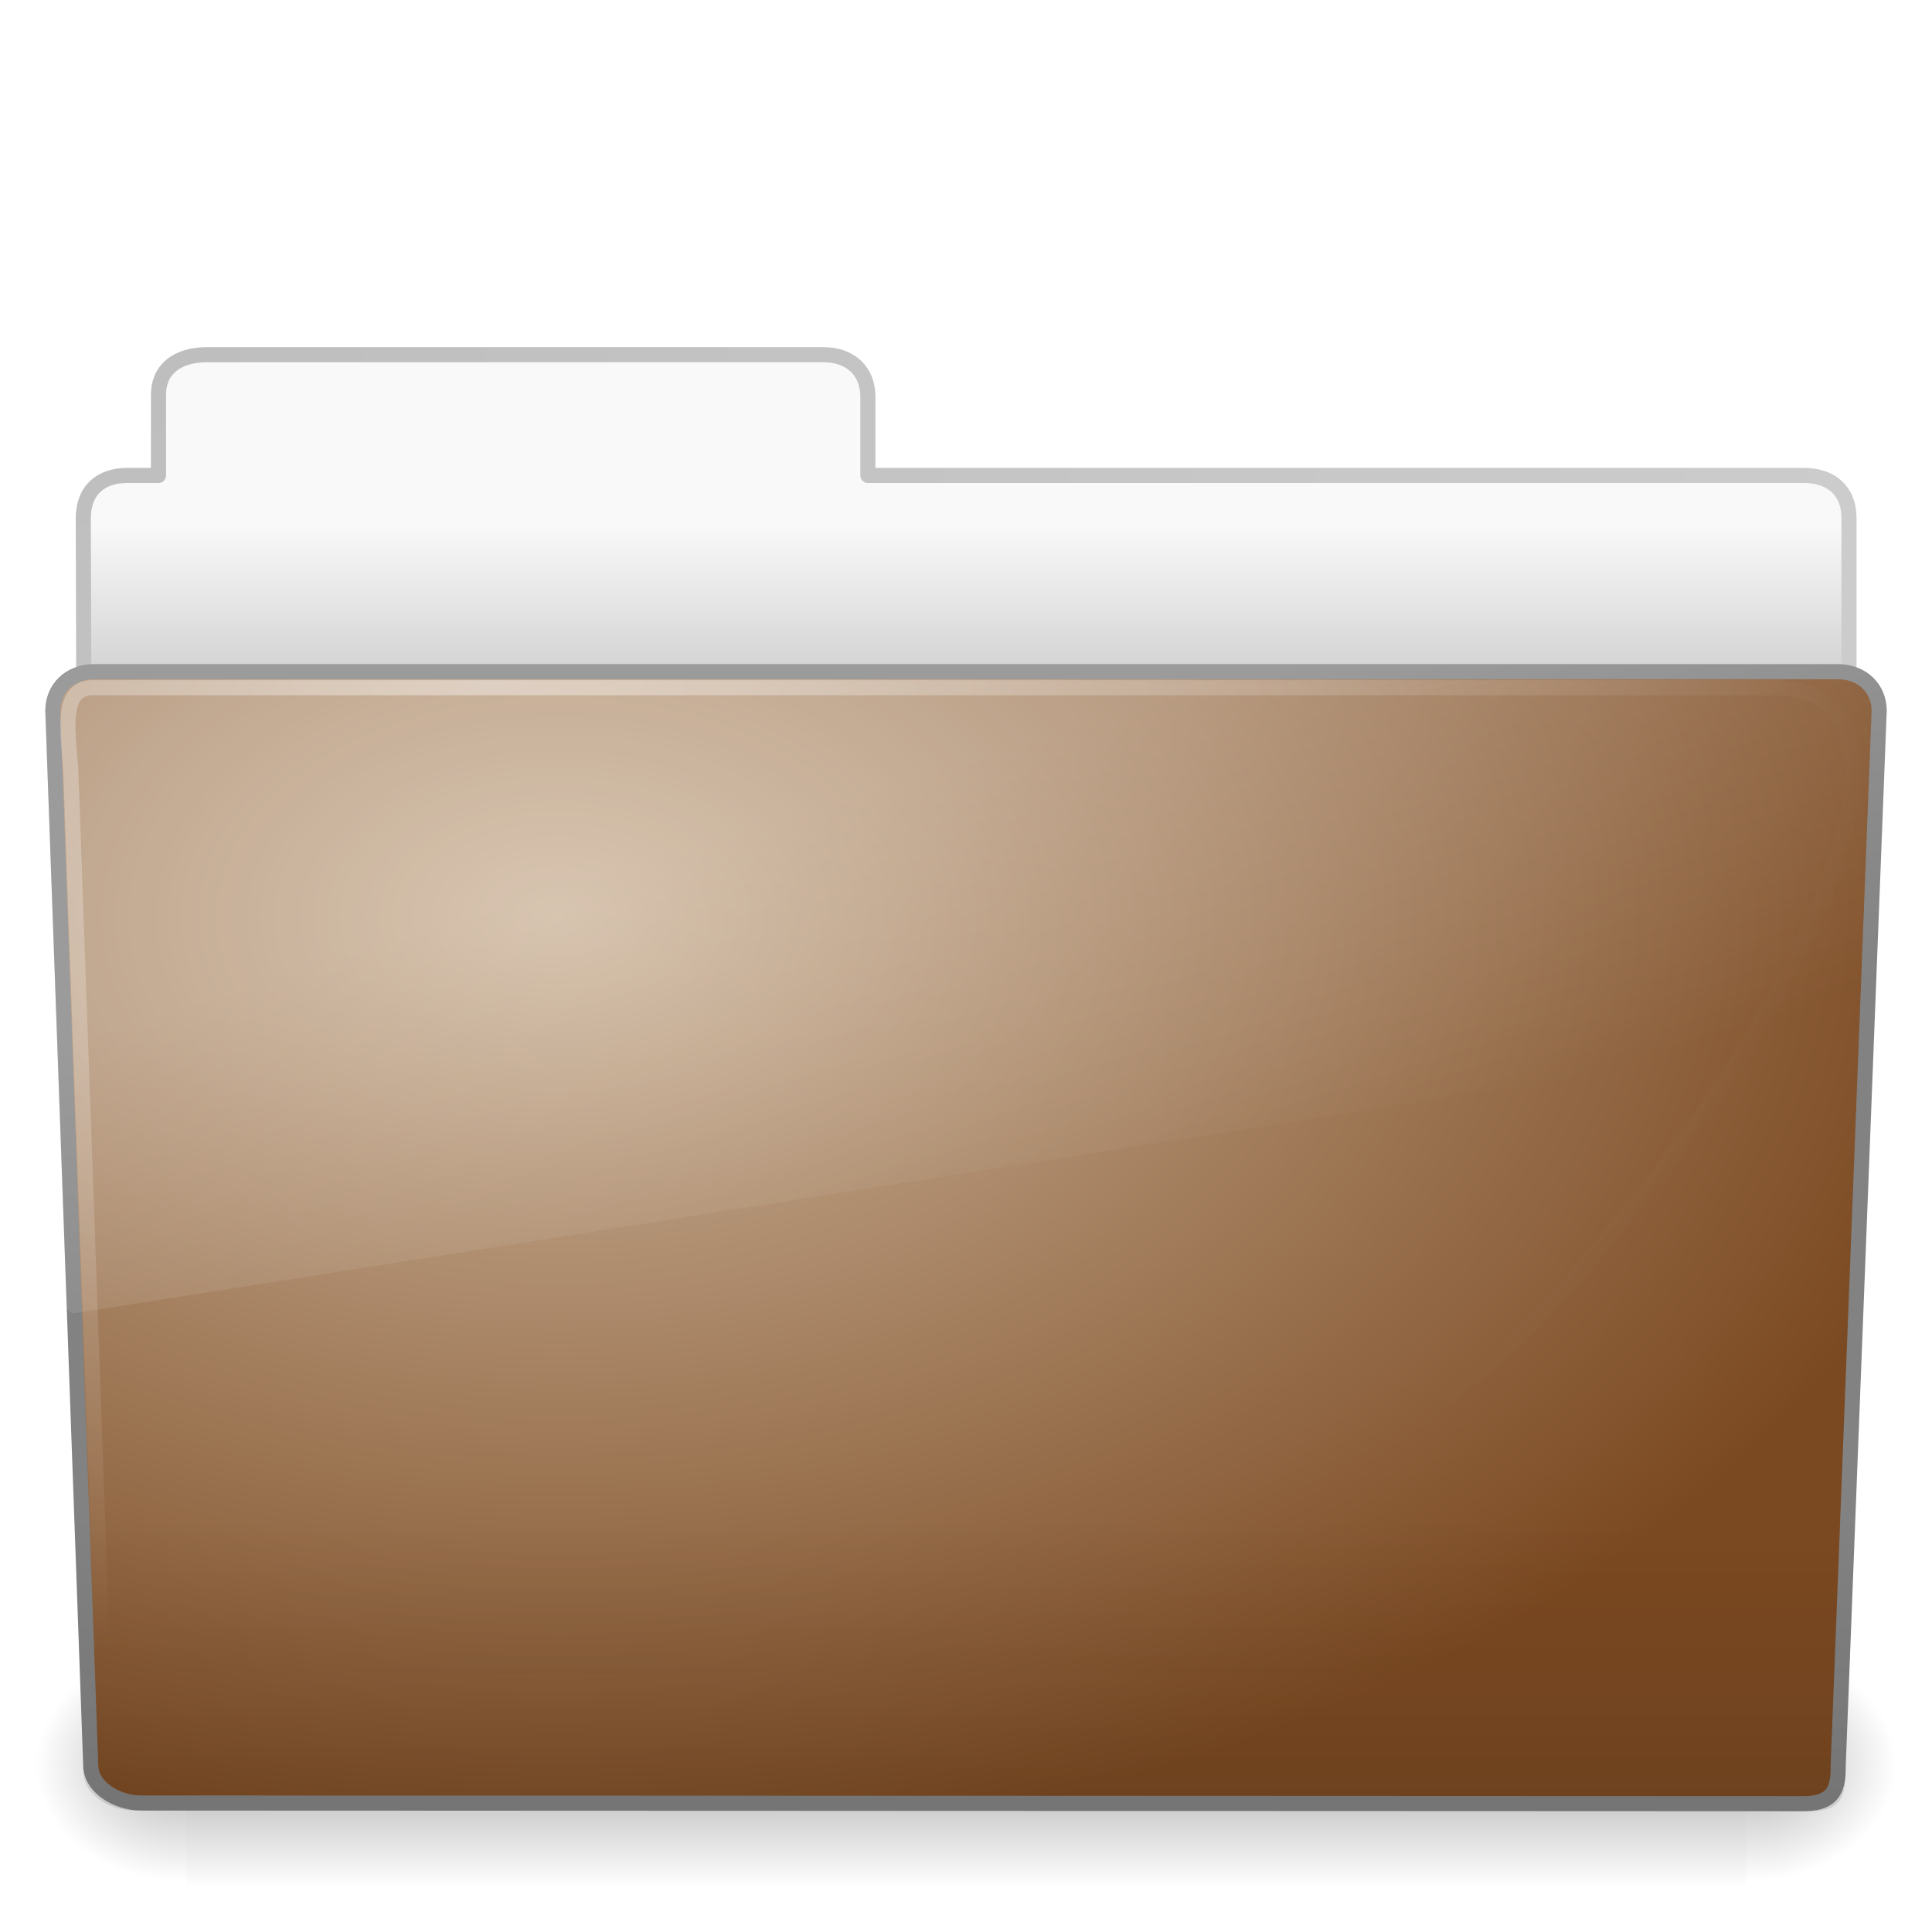
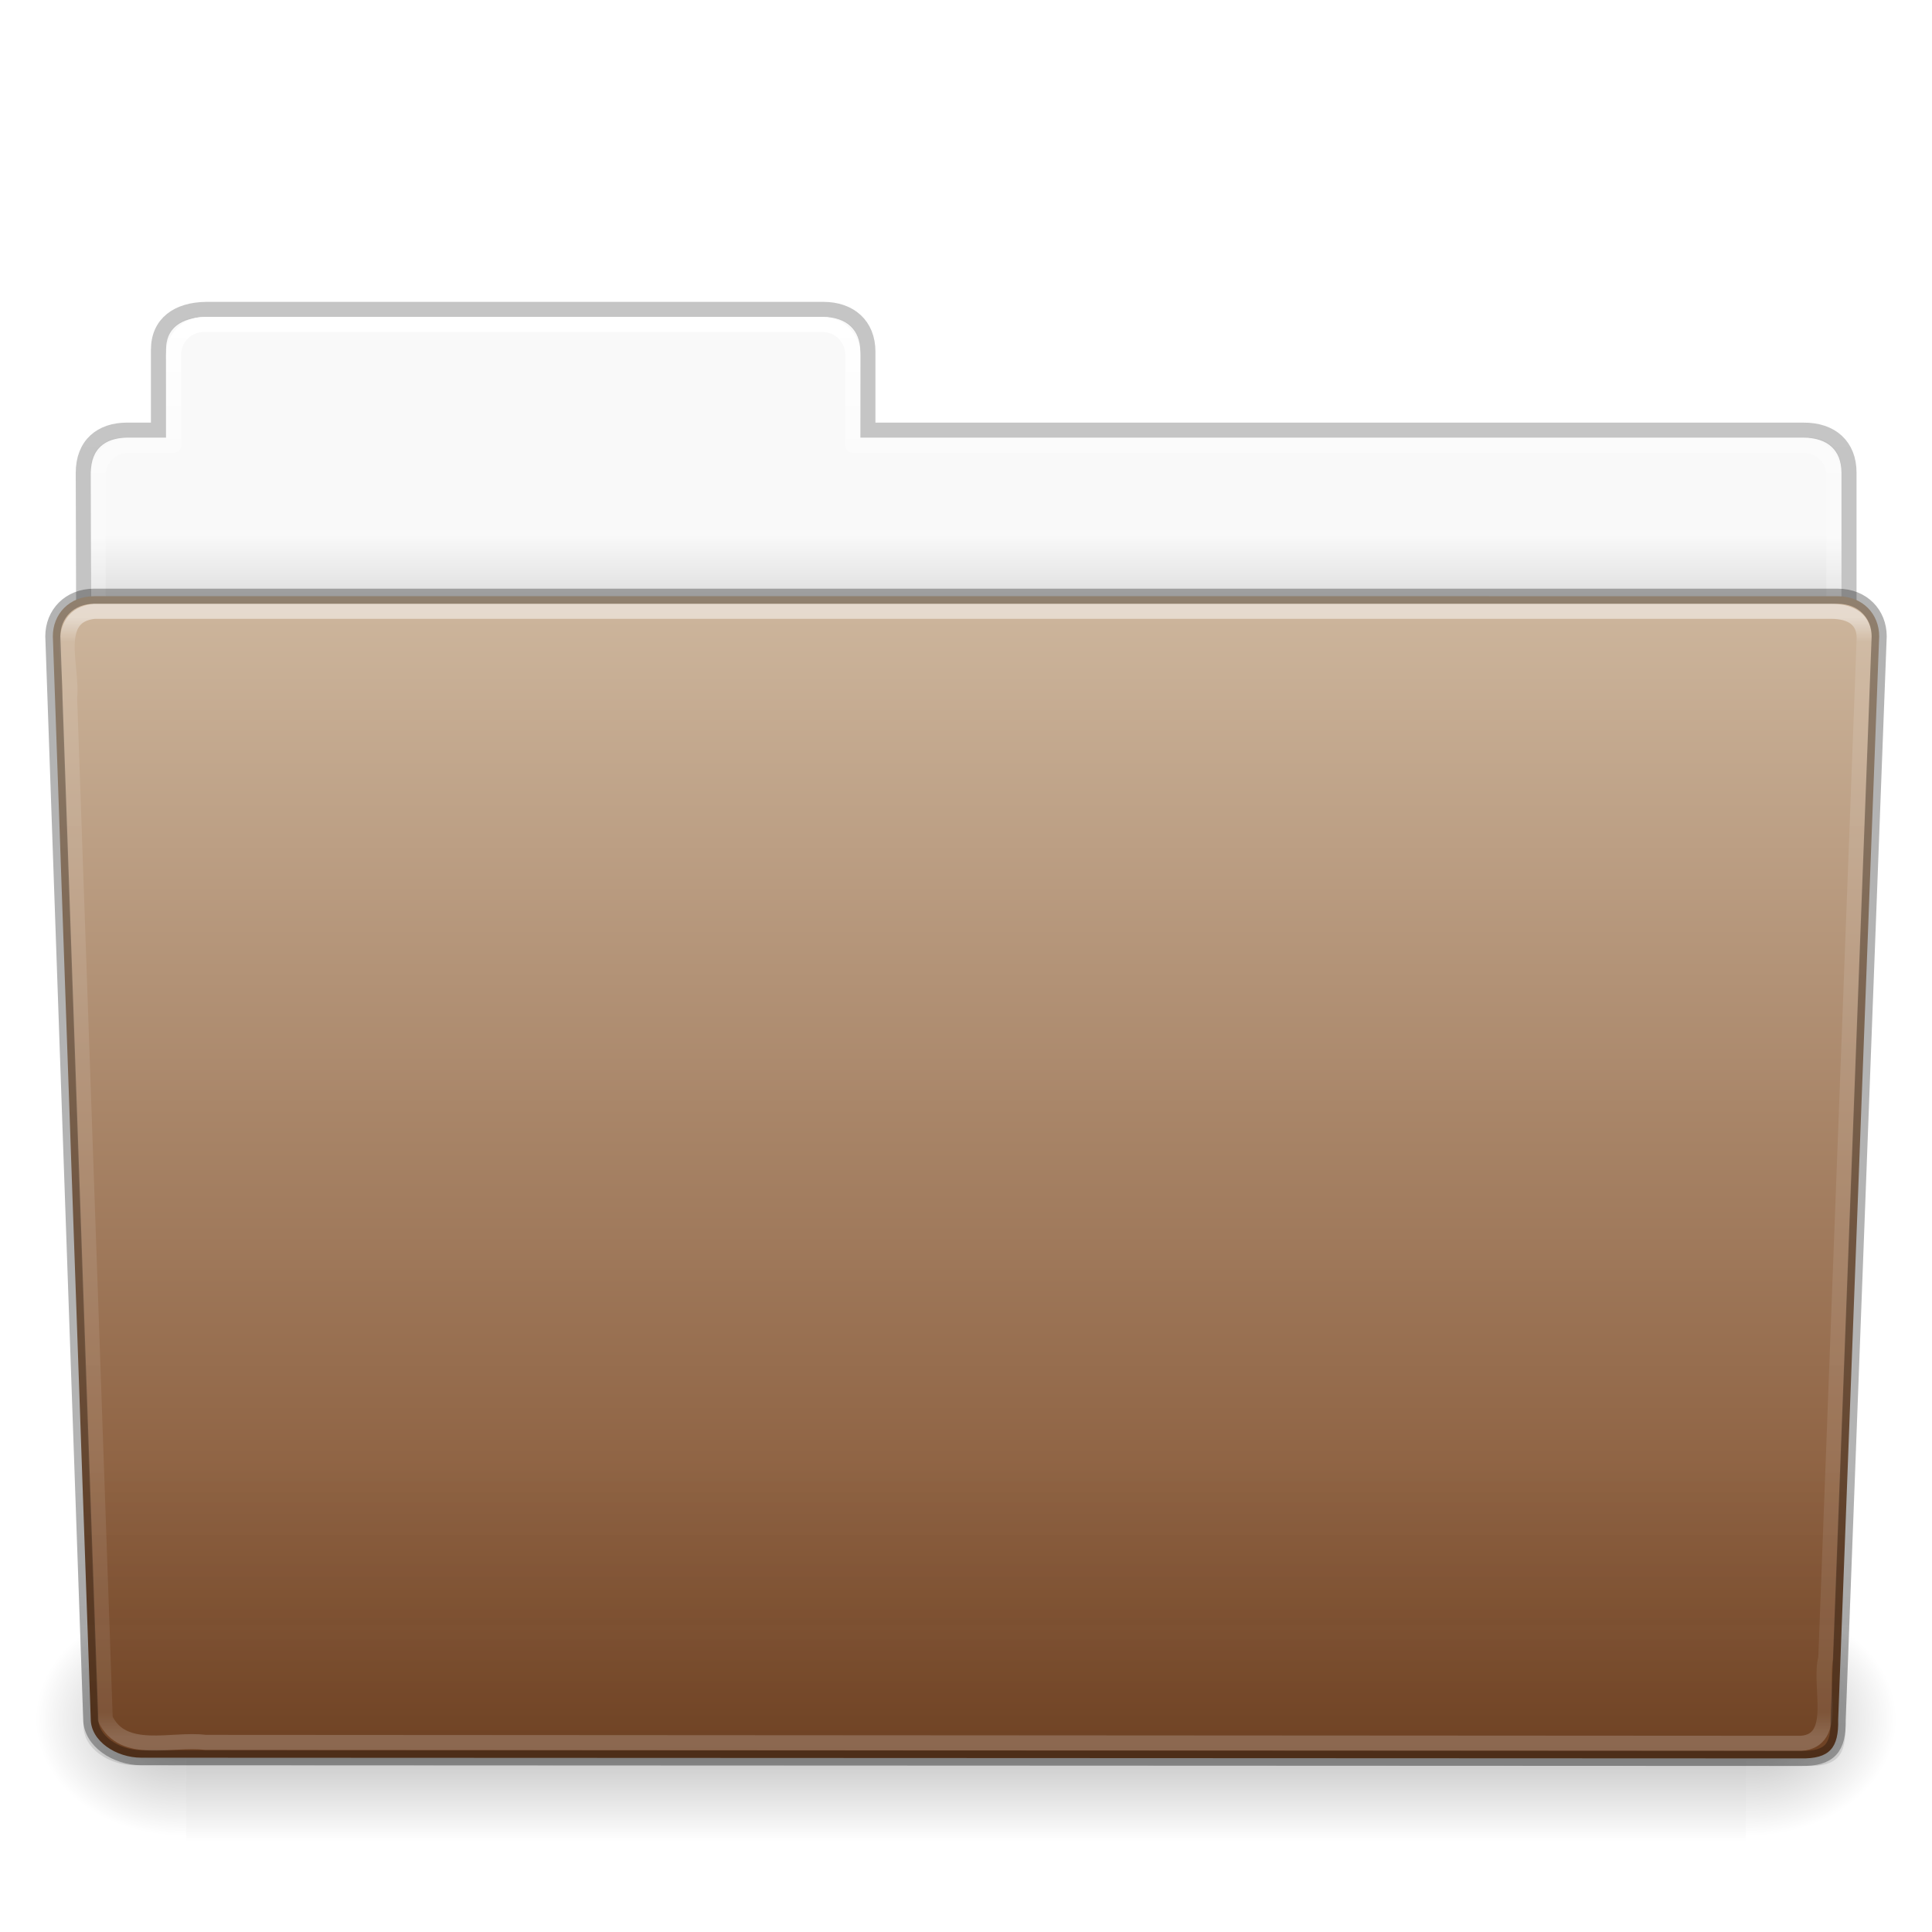
- <svg xmlns="http://www.w3.org/2000/svg" xmlns:xlink="http://www.w3.org/1999/xlink" version="1.0" width="128" height="128" id="svg3449">
-   <defs id="defs3451">
-     <linearGradient id="linearGradient5060-820">
-       <stop id="stop2681" style="stop-color:#000000;stop-opacity:1" offset="0" />
-       <stop id="stop2683" style="stop-color:#000000;stop-opacity:0" offset="1" />
+ <svg xmlns="http://www.w3.org/2000/svg" xmlns:xlink="http://www.w3.org/1999/xlink" width="128" height="128" id="svg26392" version="1.1">
+   <defs id="defs26394">
+     <linearGradient xlink:href="#linearGradient8272" id="linearGradient5891" gradientUnits="userSpaceOnUse" gradientTransform="matrix(2.665841,0,0,2.717099,-143.3328,-69.19882)" x1="97.539" y1="16.962" x2="97.539" y2="44.261" />
+     <linearGradient id="linearGradient8272">
+       <stop offset="0" style="stop-color:#ffffff;stop-opacity:1" id="stop8274" />
+       <stop offset="0.022" style="stop-color:#ffffff;stop-opacity:0.235" id="stop8276" />
+       <stop offset="0.979" style="stop-color:#ffffff;stop-opacity:0.157" id="stop8278" />
+       <stop offset="1" style="stop-color:#ffffff;stop-opacity:0.392" id="stop8280" />
    </linearGradient>
-     <radialGradient cx="605.714" cy="486.648" r="117.143" fx="605.714" fy="486.648" id="radialGradient2488" xlink:href="#linearGradient5060-820" gradientUnits="userSpaceOnUse" gradientTransform="matrix(-8.2775052e-2,0,0,6.6416887e-2,62.34783,75.51857)" />
-     <linearGradient id="linearGradient5060-179">
-       <stop id="stop2675" style="stop-color:#000000;stop-opacity:1" offset="0" />
-       <stop id="stop2677" style="stop-color:#000000;stop-opacity:0" offset="1" />
+     <linearGradient xlink:href="#linearGradient6129-963-697-142-998-580-273" id="linearGradient5887" gradientUnits="userSpaceOnUse" gradientTransform="matrix(3.036796,0,0,2.69097,-8.883113,-65.36461)" x1="22.935" y1="49.629" x2="22.935" y2="36.599" />
+     <linearGradient id="linearGradient6129-963-697-142-998-580-273">
+       <stop id="stop2661" style="stop-color:#0a0a0a;stop-opacity:0.498" offset="0" />
+       <stop id="stop2663" style="stop-color:#0a0a0a;stop-opacity:0" offset="1" />
    </linearGradient>
-     <radialGradient cx="605.714" cy="486.648" r="117.143" fx="605.714" fy="486.648" id="radialGradient2486" xlink:href="#linearGradient5060-179" gradientUnits="userSpaceOnUse" gradientTransform="matrix(8.2775071e-2,0,0,6.6416887e-2,65.62891,75.51857)" />
+     <linearGradient xlink:href="#linearGradient4632-0-6-4" id="linearGradient5883" gradientUnits="userSpaceOnUse" gradientTransform="matrix(1,0,0,1.026667,147,-70.18659)" x1="-91" y1="44" x2="-91" y2="119.06" />
+     <linearGradient id="linearGradient4632-0-6-4">
+       <stop style="stop-color:#ceb79e;stop-opacity:1;" offset="0" id="stop4634-4-4-7" />
+       <stop style="stop-color:#7b4927;stop-opacity:1;" offset="1" id="stop4636-3-1-5" />
+     </linearGradient>
+     <linearGradient xlink:href="#linearGradient5048-585" id="linearGradient5875" gradientUnits="userSpaceOnUse" gradientTransform="matrix(0.2134205,0,0,0.06641689,-13.14788,75.51857)" x1="302.857" y1="366.648" x2="302.857" y2="609.505" />
    <linearGradient id="linearGradient5048-585">
      <stop id="stop2667" style="stop-color:#000000;stop-opacity:0" offset="0" />
      <stop id="stop2669" style="stop-color:#000000;stop-opacity:1" offset="0.5" />
      <stop id="stop2671" style="stop-color:#000000;stop-opacity:0" offset="1" />
    </linearGradient>
-     <linearGradient x1="302.857" y1="366.648" x2="302.857" y2="609.505" id="linearGradient2484" xlink:href="#linearGradient5048-585" gradientUnits="userSpaceOnUse" gradientTransform="matrix(0.2134205,0,0,6.6416887e-2,-13.14788,75.51857)" />
-     <linearGradient id="linearGradient3484">
-       <stop id="stop3486" style="stop-color:#bdbdbd;stop-opacity:1" offset="0" />
-       <stop id="stop3488" style="stop-color:#d0d0d0;stop-opacity:1" offset="1" />
+     <radialGradient xlink:href="#linearGradient5060-179" id="radialGradient5877" gradientUnits="userSpaceOnUse" gradientTransform="matrix(0.08277507,0,0,0.06641689,65.62891,75.51857)" cx="605.714" cy="486.648" fx="605.714" fy="486.648" r="117.143" />
+     <linearGradient id="linearGradient5060-179">
+       <stop id="stop2675" style="stop-color:#000000;stop-opacity:1" offset="0" />
+       <stop id="stop2677" style="stop-color:#000000;stop-opacity:0" offset="1" />
    </linearGradient>
-     <linearGradient id="linearGradient6404">
-       <stop id="stop6406" style="stop-color:#f9f9f9;stop-opacity:1" offset="0" />
-       <stop id="stop6408" style="stop-color:#c9c9c9;stop-opacity:1" offset="1" />
+     <radialGradient xlink:href="#linearGradient5060-820" id="radialGradient5879" gradientUnits="userSpaceOnUse" gradientTransform="matrix(-0.08277505,0,0,0.06641689,62.34783,75.51857)" cx="605.714" cy="486.648" fx="605.714" fy="486.648" r="117.143" />
+     <linearGradient id="linearGradient5060-820">
+       <stop id="stop2681" style="stop-color:#000000;stop-opacity:1" offset="0" />
+       <stop id="stop2683" style="stop-color:#000000;stop-opacity:0" offset="1" />
    </linearGradient>
-     <linearGradient id="linearGradient3390">
-       <stop id="stop3392" style="stop-color:#51751e;stop-opacity:1" offset="0" />
-       <stop id="stop3394" style="stop-color:#51751e;stop-opacity:1" offset="1" />
+     <linearGradient xlink:href="#linearGradient9235" id="linearGradient5873" gradientUnits="userSpaceOnUse" gradientTransform="matrix(2.665841,0,0,2.646908,-143.3328,-66.04951)" x1="97.539" y1="8.81" x2="97.539" y2="44.261" />
+     <linearGradient id="linearGradient9235">
+       <stop id="stop9237" style="stop-color:#ffffff;stop-opacity:1" offset="0" />
+       <stop id="stop9239" style="stop-color:#ffffff;stop-opacity:0.235" offset="0.109" />
+       <stop id="stop9241" style="stop-color:#ffffff;stop-opacity:0.157" offset="0.979" />
+       <stop id="stop9243" style="stop-color:#ffffff;stop-opacity:0.392" offset="1" />
    </linearGradient>
-     <linearGradient id="linearGradient7012-661-145-733-759-865-745">
-       <stop id="stop2699" style="stop-color:#ceb79e;stop-opacity:1;" offset="0" />
-       <stop id="stop2701" style="stop-color:#7b4921;stop-opacity:1;" offset="1" />
+     <linearGradient xlink:href="#linearGradient3104-8-8-97-4-6-11-5-5-1-0" id="linearGradient5869" gradientUnits="userSpaceOnUse" gradientTransform="matrix(2.168352,0,0,2.246465,141.9485,-68.59047)" x1="-51.786" y1="53.514" x2="-51.786" y2="3.634" />
+     <linearGradient id="linearGradient3104-8-8-97-4-6-11-5-5-1-0">
+       <stop offset="0" style="stop-color:#000000;stop-opacity:0.322" id="stop3106-5-4-3-5-0-2-1-0-1-2" />
+       <stop offset="1" style="stop-color:#000000;stop-opacity:0.278" id="stop3108-4-3-7-8-2-0-7-9-4-9" />
    </linearGradient>
-     <linearGradient id="linearGradient6129-963-697-142-998-580-273">
-       <stop id="stop2661" style="stop-color:#0a0a0a;stop-opacity:0.498" offset="0" />
-       <stop id="stop2663" style="stop-color:#0a0a0a;stop-opacity:0" offset="1" />
+     <linearGradient id="linearGradient6404-7-5">
+       <stop id="stop6406-1-8" style="stop-color:#f9f9f9;stop-opacity:1" offset="0" />
+       <stop id="stop6408-9-6" style="stop-color:#c9c9c9;stop-opacity:1" offset="1" />
    </linearGradient>
-     <linearGradient id="linearGradient6087-437-184-795-110-662-495">
-       <stop id="stop2693" style="stop-color:#ffffff;stop-opacity:0.4" offset="0" />
-       <stop id="stop2695" style="stop-color:#ffffff;stop-opacity:0" offset="1" />
-     </linearGradient>
-     <linearGradient id="linearGradient8265-821-176-38-919-66-249">
-       <stop id="stop2687" style="stop-color:#ffffff;stop-opacity:0.2" offset="0" />
-       <stop id="stop2689" style="stop-color:#ffffff;stop-opacity:0" offset="1" />
-     </linearGradient>
-     <linearGradient xlink:href="#linearGradient8265-821-176-38-919-66-249" id="linearGradient2432" gradientUnits="userSpaceOnUse" gradientTransform="matrix(2.648207,0,0,2.640269,0.4315584,1.793766)" x1="11.566" y1="22.292" x2="15.215" y2="33.955" />
-     <radialGradient xlink:href="#linearGradient6087-437-184-795-110-662-495" id="radialGradient2435" gradientUnits="userSpaceOnUse" gradientTransform="matrix(0,1.101915,-1.509623,0,53.85015,9.256944)" cx="32.264" cy="14.299" fx="32.264" fy="14.299" r="61" />
-     <linearGradient xlink:href="#linearGradient6129-963-697-142-998-580-273" id="linearGradient2438" gradientUnits="userSpaceOnUse" gradientTransform="matrix(3.036796,0,0,2.621969,-8.883109,4.670472)" x1="22.935" y1="49.629" x2="22.935" y2="36.599" />
-     <radialGradient xlink:href="#linearGradient7012-661-145-733-759-865-745" id="radialGradient2441" gradientUnits="userSpaceOnUse" gradientTransform="matrix(4.171221,-2.5183476e-7,1.6467508e-7,2.688962,-229.8319,22.81477)" cx="63.969" cy="14.113" fx="63.969" fy="14.113" r="23.097" />
-     <linearGradient xlink:href="#linearGradient6404" id="linearGradient2446" gradientUnits="userSpaceOnUse" gradientTransform="matrix(2.72093,0,0,2.672258,-139.909,0.7861261)" x1="62.989" y1="12.725" x2="62.989" y2="17.325" />
-     <radialGradient xlink:href="#linearGradient3484" id="radialGradient2448" gradientUnits="userSpaceOnUse" gradientTransform="matrix(0,4.581029,-7.273321,0,40.56473,8.420769)" cx="3" cy="5.017" fx="3" fy="5.017" r="21" />
+     <linearGradient y2="16.998" x2="62.989" y1="14.091" x1="62.989" gradientTransform="matrix(2.72093,0,0,2.672258,-117.2202,-66.21387)" gradientUnits="userSpaceOnUse" id="linearGradient26390" xlink:href="#linearGradient6404-7-5" />
  </defs>
-   <g id="g2479" transform="matrix(1.002734,0,0,0.9919518,-0.1633104,9.933597)">
-     <rect style="opacity:0.3;fill:url(#linearGradient2484);fill-opacity:1;fill-rule:nonzero;stroke:none;stroke-width:1;stroke-linecap:round;stroke-linejoin:miter;marker:none;marker-start:none;marker-mid:none;marker-end:none;stroke-miterlimit:4;stroke-dasharray:none;stroke-dashoffset:0;stroke-opacity:1;visibility:visible;display:inline;overflow:visible" id="rect4173" y="99.87" x="12.463" height="16.13" width="103.052" />
-     <path style="opacity:0.3;fill:url(#radialGradient2486);fill-opacity:1;fill-rule:nonzero;stroke:none;stroke-width:1;stroke-linecap:round;stroke-linejoin:miter;marker:none;marker-start:none;marker-mid:none;marker-end:none;stroke-miterlimit:4;stroke-dasharray:none;stroke-dashoffset:0;stroke-opacity:1;visibility:visible;display:inline;overflow:visible" id="path5058" d="M 115.514,99.871 C 115.514,99.871 115.514,116 115.514,116 C 119.777,116.03 125.819,112.386 125.819,107.934 C 125.819,103.482 121.062,99.871 115.514,99.871 z" />
-     <path style="opacity:0.3;fill:url(#radialGradient2488);fill-opacity:1;fill-rule:nonzero;stroke:none;stroke-width:1;stroke-linecap:round;stroke-linejoin:miter;marker:none;marker-start:none;marker-mid:none;marker-end:none;stroke-miterlimit:4;stroke-dasharray:none;stroke-dashoffset:0;stroke-opacity:1;visibility:visible;display:inline;overflow:visible" id="path5018" d="M 12.463,99.871 C 12.463,99.871 12.463,116 12.463,116 C 8.2,116.03 2.157,112.386 2.157,107.934 C 2.157,103.482 6.914,99.871 12.463,99.871 z" />
+   <g id="layer1" transform="translate(0,64)">
+     <path style="color:#000000;fill:url(#linearGradient26390);fill-opacity:1;fill-rule:nonzero;stroke:none;stroke-width:1;marker:none;visibility:visible;display:inline;overflow:visible;enable-background:accumulate" d="m 13,-42.969 c -1.108,0 -2,0.892 -2,2 l 0,5.969 -3,0 c -1.108,0 -2,0.892 -2,2 l 0,11 c 0,1.108 0.892,2 2,2 l 112,0 c 1.108,0 2,-0.892 2,-2 l 0,-11 c 0,-1.108 -0.892,-2 -2,-2 l -63,0 0,-5.969 c 0,-1.108 -0.892,-2 -2,-2 l -42,0 z" id="rect8678-4" />
+     <path d="m 13.663,-43.5 c -1.878,0.021 -3.163,0.914 -3.163,2.672 l 0,5.327 c -0.961,0 -1.477,-0.003 -2.104,0 -1.679,0.008 -2.878,0.945 -2.878,2.833 0.094,27.498 -0.018,28.922 -0.018,31.257 3.906,0 117,-9.887 117,-14.142 l 0,-17.142 c 0,-1.758 -1.158,-2.826 -3.036,-2.805 l -61.964,0 0,-5.199 c 0,-1.758 -1.187,-2.801 -2.948,-2.801 l -40.889,0 z" id="path3468" style="opacity:0.8;color:#000000;fill:none;stroke:url(#linearGradient5869);stroke-width:1;stroke-linecap:butt;stroke-linejoin:miter;stroke-miterlimit:4;stroke-opacity:1;stroke-dasharray:none;stroke-dashoffset:0;marker:none;visibility:visible;display:inline;overflow:visible;enable-background:accumulate" />
+     <path style="color:#000000;fill:none;stroke:url(#linearGradient5873);stroke-width:1;stroke-linecap:round;stroke-linejoin:round;stroke-miterlimit:4;stroke-opacity:1;stroke-dasharray:none;stroke-dashoffset:0;marker:none;visibility:visible;display:inline;overflow:visible;enable-background:accumulate" d="m 13.5,-42.5 c -1.108,0 -2,0.892 -2,2 l 0,6 -3,0 c -1.108,0 -2,0.892 -2,2 l 0,11 c 0,1.108 0.892,2 2,2 l 111,0 c 1.108,0 2,-0.892 2,-2 l 0,-11 c 0,-1.108 -0.892,-2 -2,-2 l -63,0 0,-6 c 0,-1.108 -0.892,-2 -2,-2 l -41,0 z" id="rect8678" />
+     <g transform="matrix(1.002734,0,0,0.9919518,-0.1633134,-57.0664)" id="g2479">
+       <rect width="103.052" height="16.13" x="12.463" y="99.87" id="rect4173" style="opacity:0.3;fill:url(#linearGradient5875);fill-opacity:1;fill-rule:nonzero;stroke:none;stroke-width:1;marker:none;visibility:visible;display:inline;overflow:visible" />
+       <path d="m 115.514,99.871 c 0,0 0,16.129 0,16.129 4.263,0.03 10.305,-3.614 10.305,-8.066 0,-4.452 -4.757,-8.063 -10.305,-8.063 z" id="path5058" style="opacity:0.3;fill:url(#radialGradient5877);fill-opacity:1;fill-rule:nonzero;stroke:none;stroke-width:1;marker:none;visibility:visible;display:inline;overflow:visible" />
+       <path d="m 12.463,99.871 c 0,0 0,16.129 0,16.129 -4.263,0.03 -10.305,-3.614 -10.305,-8.066 0,-4.452 4.757,-8.063 10.305,-8.063 z" id="path5018" style="opacity:0.3;fill:url(#radialGradient5879);fill-opacity:1;fill-rule:nonzero;stroke:none;stroke-width:1;marker:none;visibility:visible;display:inline;overflow:visible" />
+     </g>
+     <path d="m 6.25,-24.5 115.5,0.001 c 1.669,0 2.75,1.184 2.75,2.655 l -2.716,71.781 c 0.039,1.862 -0.55,2.6 -2.489,2.561 L 9.362,52.452 c -1.669,0 -3.351,-1.099 -3.351,-2.571 l -2.51,-71.725 c 0,-1.472 1.081,-2.656 2.75,-2.656 z" id="path3369" style="fill:url(#linearGradient5883);fill-opacity:1;fill-rule:nonzero;stroke:none;stroke-width:1;marker:none;visibility:visible;display:inline;overflow:visible;enable-background:accumulate" />
+     <path d="m 5.773,-25 116.455,0.001 c 1.682,0 2.773,1.199 2.773,2.69 l -2.739,72.713 c 0.039,1.886 -0.555,2.634 -2.509,2.595 L 8.91,52.951 c -1.682,0 -3.379,-1.113 -3.379,-2.604 l -2.531,-72.656 c 0,-1.491 1.09,-2.691 2.773,-2.691 z" id="path6127" style="opacity:0.4;fill:url(#linearGradient5887);fill-opacity:1;stroke:none" />
+     <path style="opacity:0.5;fill:none;stroke:url(#linearGradient5891);stroke-width:1;stroke-linecap:round;stroke-linejoin:round;stroke-miterlimit:4;stroke-opacity:1;stroke-dasharray:none;stroke-dashoffset:0;marker:none;visibility:visible;display:inline;overflow:visible;enable-background:accumulate" d="m 6.25,-23.5 c -2.849,0.297 -1.409,3.767 -1.64,5.72 0.786,22.548 1.575,45.096 2.359,67.644 1.189,2.49 4.43,1.282 6.638,1.574 35.235,0.021 70.47,0.041 105.705,0.062 2.566,-0.165 1.157,-3.818 1.654,-5.656 0.855,-22.569 2.543,-67.571 2.543,-67.571 0,-1.162 -0.78,-1.773 -2.207,-1.773 -37.089,0 -77.962,0 -115.052,0 z" id="path8263" />
+     <path d="m 6.25,-24.5 115.5,0.001 c 1.669,0 2.75,1.184 2.75,2.655 l -2.716,71.781 c 0.039,1.862 -0.55,2.6 -2.489,2.561 L 9.362,52.452 c -1.669,0 -3.351,-1.099 -3.351,-2.571 l -2.51,-71.725 c 0,-1.472 1.081,-2.656 2.75,-2.656 z" id="path3369-7" style="opacity:0.3;fill:none;stroke:#000000;stroke-width:1;stroke-linecap:round;stroke-linejoin:round;stroke-miterlimit:4;stroke-opacity:1;stroke-dasharray:none;stroke-dashoffset:0;marker:none;visibility:visible;display:inline;overflow:visible;enable-background:accumulate" />
  </g>
-   <path style="fill:url(#linearGradient2446);fill-opacity:1;stroke:url(#radialGradient2448);stroke-width:1;stroke-linecap:round;stroke-linejoin:round;stroke-miterlimit:4;stroke-opacity:1;stroke-dasharray:none" id="path3468" d="m 13.663,23.5 c -1.878,0.021 -3.163,0.914 -3.163,2.672 l 0,5.327 c -0.961,0 -1.477,-0.003 -2.104,0 C 6.717,31.508 5.518,32.445 5.518,34.333 5.612,61.831 5.5,63.255 5.5,65.59 9.406,65.59 122.5,55.703 122.5,51.447 l 0,-17.142 c 0,-1.758 -1.158,-2.826 -3.036,-2.805 l -61.964,0 0,-5.199 c 0,-1.758 -1.187,-2.801 -2.948,-2.801 l -40.889,0 z" />
-   <path style="fill:url(#radialGradient2441);fill-opacity:1;fill-rule:nonzero;stroke:#828282;stroke-width:1;stroke-linecap:round;stroke-linejoin:round;stroke-miterlimit:4;stroke-opacity:1;stroke-dasharray:none;stroke-dashoffset:0;marker:none;visibility:visible;overflow:visible;enable-background:accumulate" id="path3369" d="m 6.25,44.5 115.5,10e-4 c 1.669,0 2.75,1.153 2.75,2.586 l -2.716,69.916 c 0.039,1.814 -0.55,2.533 -2.489,2.495 L 9.362,119.453 c -1.669,0 -3.351,-1.07 -3.351,-2.504 L 3.5,47.087 c 0,-1.433 1.081,-2.587 2.75,-2.587 z" />
-   <path style="opacity:0.4;fill:url(#linearGradient2438);fill-opacity:1;stroke:none" id="path6127" d="m 5.773,44 116.455,0.001 c 1.682,0 2.773,1.168 2.773,2.621 l -2.739,70.848 c 0.039,1.838 -0.555,2.567 -2.509,2.528 L 8.91,119.952 c -1.682,0 -3.379,-1.085 -3.379,-2.537 l -2.531,-70.793 c 0,-1.453 1.09,-2.622 2.773,-2.622 z" />
-   <path style="fill:none;fill-opacity:1;fill-rule:nonzero;stroke:url(#radialGradient2435);stroke-width:1;stroke-linecap:round;stroke-linejoin:round;marker:none;marker-start:none;marker-mid:none;marker-end:none;stroke-miterlimit:4;stroke-dasharray:none;stroke-dashoffset:0;stroke-opacity:1;visibility:visible;display:inline;overflow:visible;enable-background:accumulate" id="path3405" d="M 6.268,45.562 C 3.799,45.45 4.606,48.831 4.701,51.348 C 5.483,73.222 6.269,95.095 7.05,116.969 C 74.055,147.222 142.289,45.562 117.554,45.562 C 80.459,45.562 43.363,45.562 6.268,45.562 z" />
-   <path style="fill:url(#linearGradient2432);fill-opacity:1;fill-rule:nonzero;stroke:none;stroke-width:1;marker:none;visibility:visible;overflow:visible;enable-background:accumulate" id="path3445" d="m 6.28,44 c -1.913,0 -3.28,1.424 -3.28,3.122 -3.079e-4,0.01 -3.079e-4,0.021 0,0.031 l 1.406,39.338 c 0.006,0.153 0.078,0.297 0.198,0.393 0.12,0.096 0.276,0.135 0.427,0.107 L 123.75,68.321 c 0.245,-0.043 0.428,-0.251 0.437,-0.5 l 0.812,-20.668 c 3.1e-4,-0.01 3.1e-4,-0.021 0,-0.031 0,-1.698 -1.367,-3.122 -3.28,-3.122 l -115.44,0 z" />
-   <g id="layer1" style="display:inline" />
-   <g id="layer2" style="display:inline" />
</svg>
